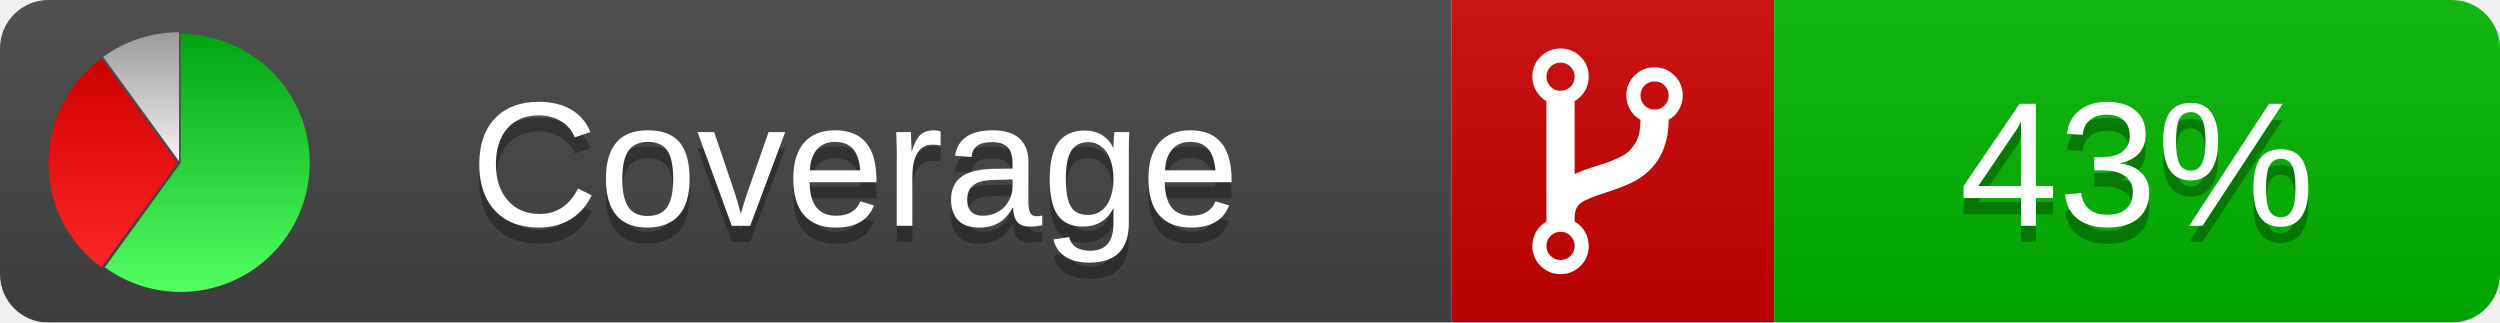
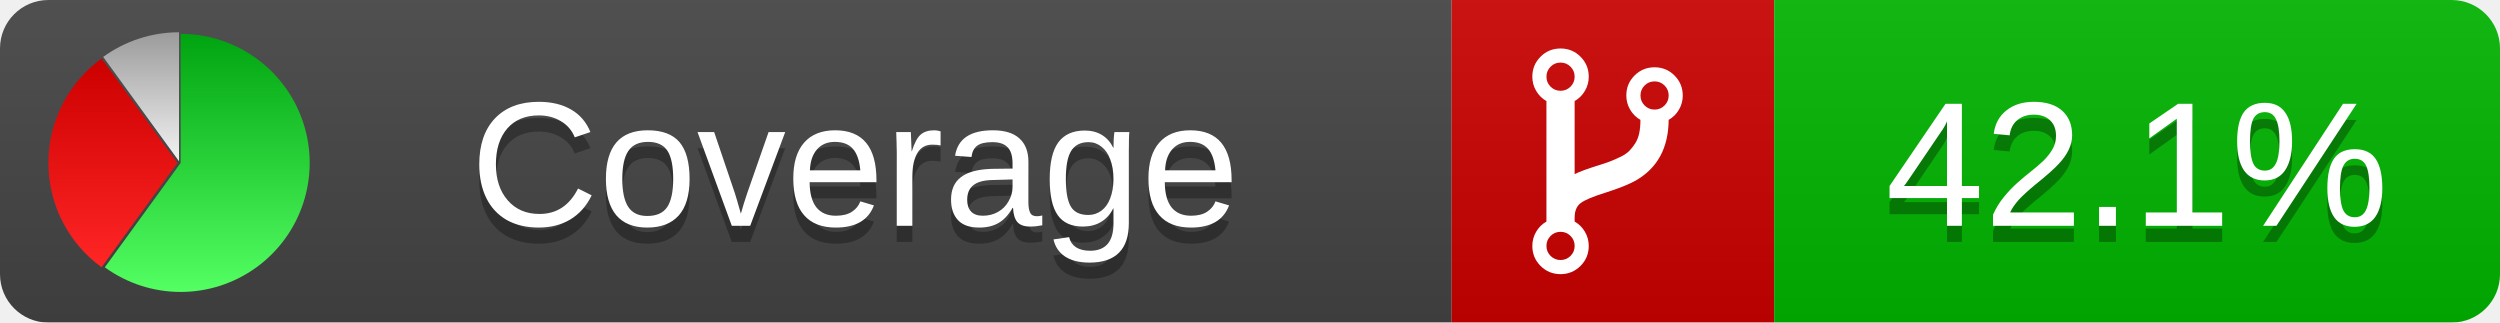
<svg xmlns="http://www.w3.org/2000/svg" xmlns:xlink="http://www.w3.org/1999/xlink" width="155" height="20">
  <style type="text/css">
          
            @keyframes fadeout {
              0 % { visibility: visible; opacity: 1; }
              40% { visibility: visible; opacity: 1; }
              50% { visibility: hidden; opacity: 0; }
              90% { visibility: hidden; opacity: 0; }
              100% { visibility: visible; opacity: 1; }
            }
            @keyframes fadein {
              0% { visibility: hidden; opacity: 0; }
              40% { visibility: hidden; opacity: 0; }
              50% { visibility: visible; opacity: 1; }
              90% { visibility: visible; opacity: 1; }
              100% { visibility: hidden; opacity: 0; }
            }
            .linecoverage {
                animation-duration: 10s;
                animation-name: fadeout;
                animation-iteration-count: infinite;
            }
            .branchcoverage {
                animation-duration: 10s;
                animation-name: fadein;
                animation-iteration-count: infinite;
            }
          
    </style>
  <defs>
    <linearGradient id="gradient" x2="0" y2="100%">
      <stop offset="0" stop-color="#bbb" stop-opacity=".1" />
      <stop offset="1" stop-opacity=".1" />
    </linearGradient>
    <linearGradient id="green" x2="0" y2="100%">
      <stop offset="0" stop-color="#00A410" />
      <stop offset="1" stop-color="#53FF63" />
    </linearGradient>
    <linearGradient id="red" x2="0" y2="100%">
      <stop offset="0" stop-color="#C00" />
      <stop offset="1" stop-color="#FF2525" />
    </linearGradient>
    <linearGradient id="gray" x2="0" y2="100%">
      <stop offset="0" stop-color="#9B9B9B" />
      <stop offset="1" stop-color="#F3F3F3" />
    </linearGradient>
    <mask id="mask">
      <rect width="155" height="20" rx="3" fill="#fff" />
    </mask>
    <g id="icon">
      <path style="fill:url(#green);" d="M205,202.5 l0,-200 a200,200 0 1,1 -117.558,361.803 z" />
      <path style="fill:url(#red);" d="M200,202.5 l-117.558,161.803 a200,200 0 0,1 0,-323.607 z" />
      <path style="fill:url(#gray);" d="M202.5,200 l-117.558,-161.803 a200,200 0 0,1 117.558,-38.196 z" />
    </g>
  </defs>
  <g mask="url(#mask)">
    <rect x="0" y="0" width="90" height="20" fill="#444" />
    <rect x="90" y="0" width="20" height="20" fill="#c00" />
    <rect x="110" y="0" width="45" height="20" fill="#00B600" />
    <rect x="0" y="0" width="155" height="20" fill="url(#gradient)" />
  </g>
  <g>
    <path class="" fill="#fff" d="m 97.628,15.247 q 0,-0.364 -0.255,-0.619 -0.255,-0.255 -0.619,-0.255 -0.364,0 -0.619,0.255 -0.255,0.255 -0.255,0.619 0,0.364 0.255,0.619 0.255,0.255 0.619,0.255 0.364,0 0.619,-0.255 0.255,-0.255 0.255,-0.619 z m 0,-10.493 q 0,-0.364 -0.255,-0.619 -0.255,-0.255 -0.619,-0.255 -0.364,0 -0.619,0.255 -0.255,0.255 -0.255,0.619 0,0.364 0.255,0.619 0.255,0.255 0.619,0.255 0.364,0 0.619,-0.255 0.255,-0.255 0.255,-0.619 z m 5.83,1.166 q 0,-0.364 -0.255,-0.619 -0.255,-0.255 -0.619,-0.255 -0.364,0 -0.619,0.255 -0.255,0.255 -0.255,0.619 0,0.364 0.255,0.619 0.255,0.255 0.619,0.255 0.364,0 0.619,-0.255 0.255,-0.255 0.255,-0.619 z m 0.874,0 q 0,0.474 -0.237,0.879 -0.237,0.405 -0.638,0.633 -0.018,2.614 -2.059,3.771 -0.619,0.346 -1.849,0.738 -1.166,0.364 -1.544,0.647 -0.378,0.282 -0.378,0.911 l 0,0.237 q 0.401,0.228 0.638,0.633 0.237,0.405 0.237,0.879 0,0.729 -0.51,1.239 -0.51,0.51 -1.239,0.51 -0.729,0 -1.239,-0.51 -0.51,-0.51 -0.51,-1.239 0,-0.474 0.237,-0.879 0.237,-0.405 0.638,-0.633 l 0,-7.469 q -0.401,-0.228 -0.638,-0.633 -0.237,-0.405 -0.237,-0.879 0,-0.729 0.51,-1.239 0.51,-0.51 1.239,-0.51 0.729,0 1.239,0.51 0.51,0.51 0.51,1.239 0,0.474 -0.237,0.879 -0.237,0.405 -0.638,0.633 l 0,4.527 q 0.492,-0.237 1.403,-0.519 0.501,-0.155 0.797,-0.269 0.296,-0.114 0.642,-0.282 0.346,-0.169 0.537,-0.36 0.191,-0.191 0.369,-0.465 0.178,-0.273 0.255,-0.633 0.077,-0.36 0.077,-0.833 -0.401,-0.228 -0.638,-0.633 -0.237,-0.405 -0.237,-0.879 0,-0.729 0.51,-1.239 0.51,-0.51 1.239,-0.51 0.729,0 1.239,0.51 0.51,0.51 0.51,1.239 z" />
  </g>
  <g fill="#fff" text-anchor="middle" font-family="Verdana,Arial,Geneva,sans-serif" font-size="11">
    <a xlink:href="https://github.com/danielpalme/ReportGenerator" target="_top">
      <use xlink:href="#icon" transform="translate(3,2) scale(.04)" />
    </a>
    <text x="53" y="15" fill="#010101" fill-opacity=".3">Coverage</text>
    <text x="53" y="14" fill="#fff">Coverage</text>
-     <text class="" x="132.5" y="15" fill="#010101" fill-opacity=".3">43%</text>
-     <text class="" x="132.5" y="14">43%</text>
+     <text class="" x="132.5" y="15" fill="#010101" fill-opacity=".3">42.1%</text>
+     <text class="" x="132.5" y="14">42.1%</text>
  </g>
  <g>
    <rect class="" x="90" y="0" width="65" height="20" fill-opacity="0" />
  </g>
</svg>
